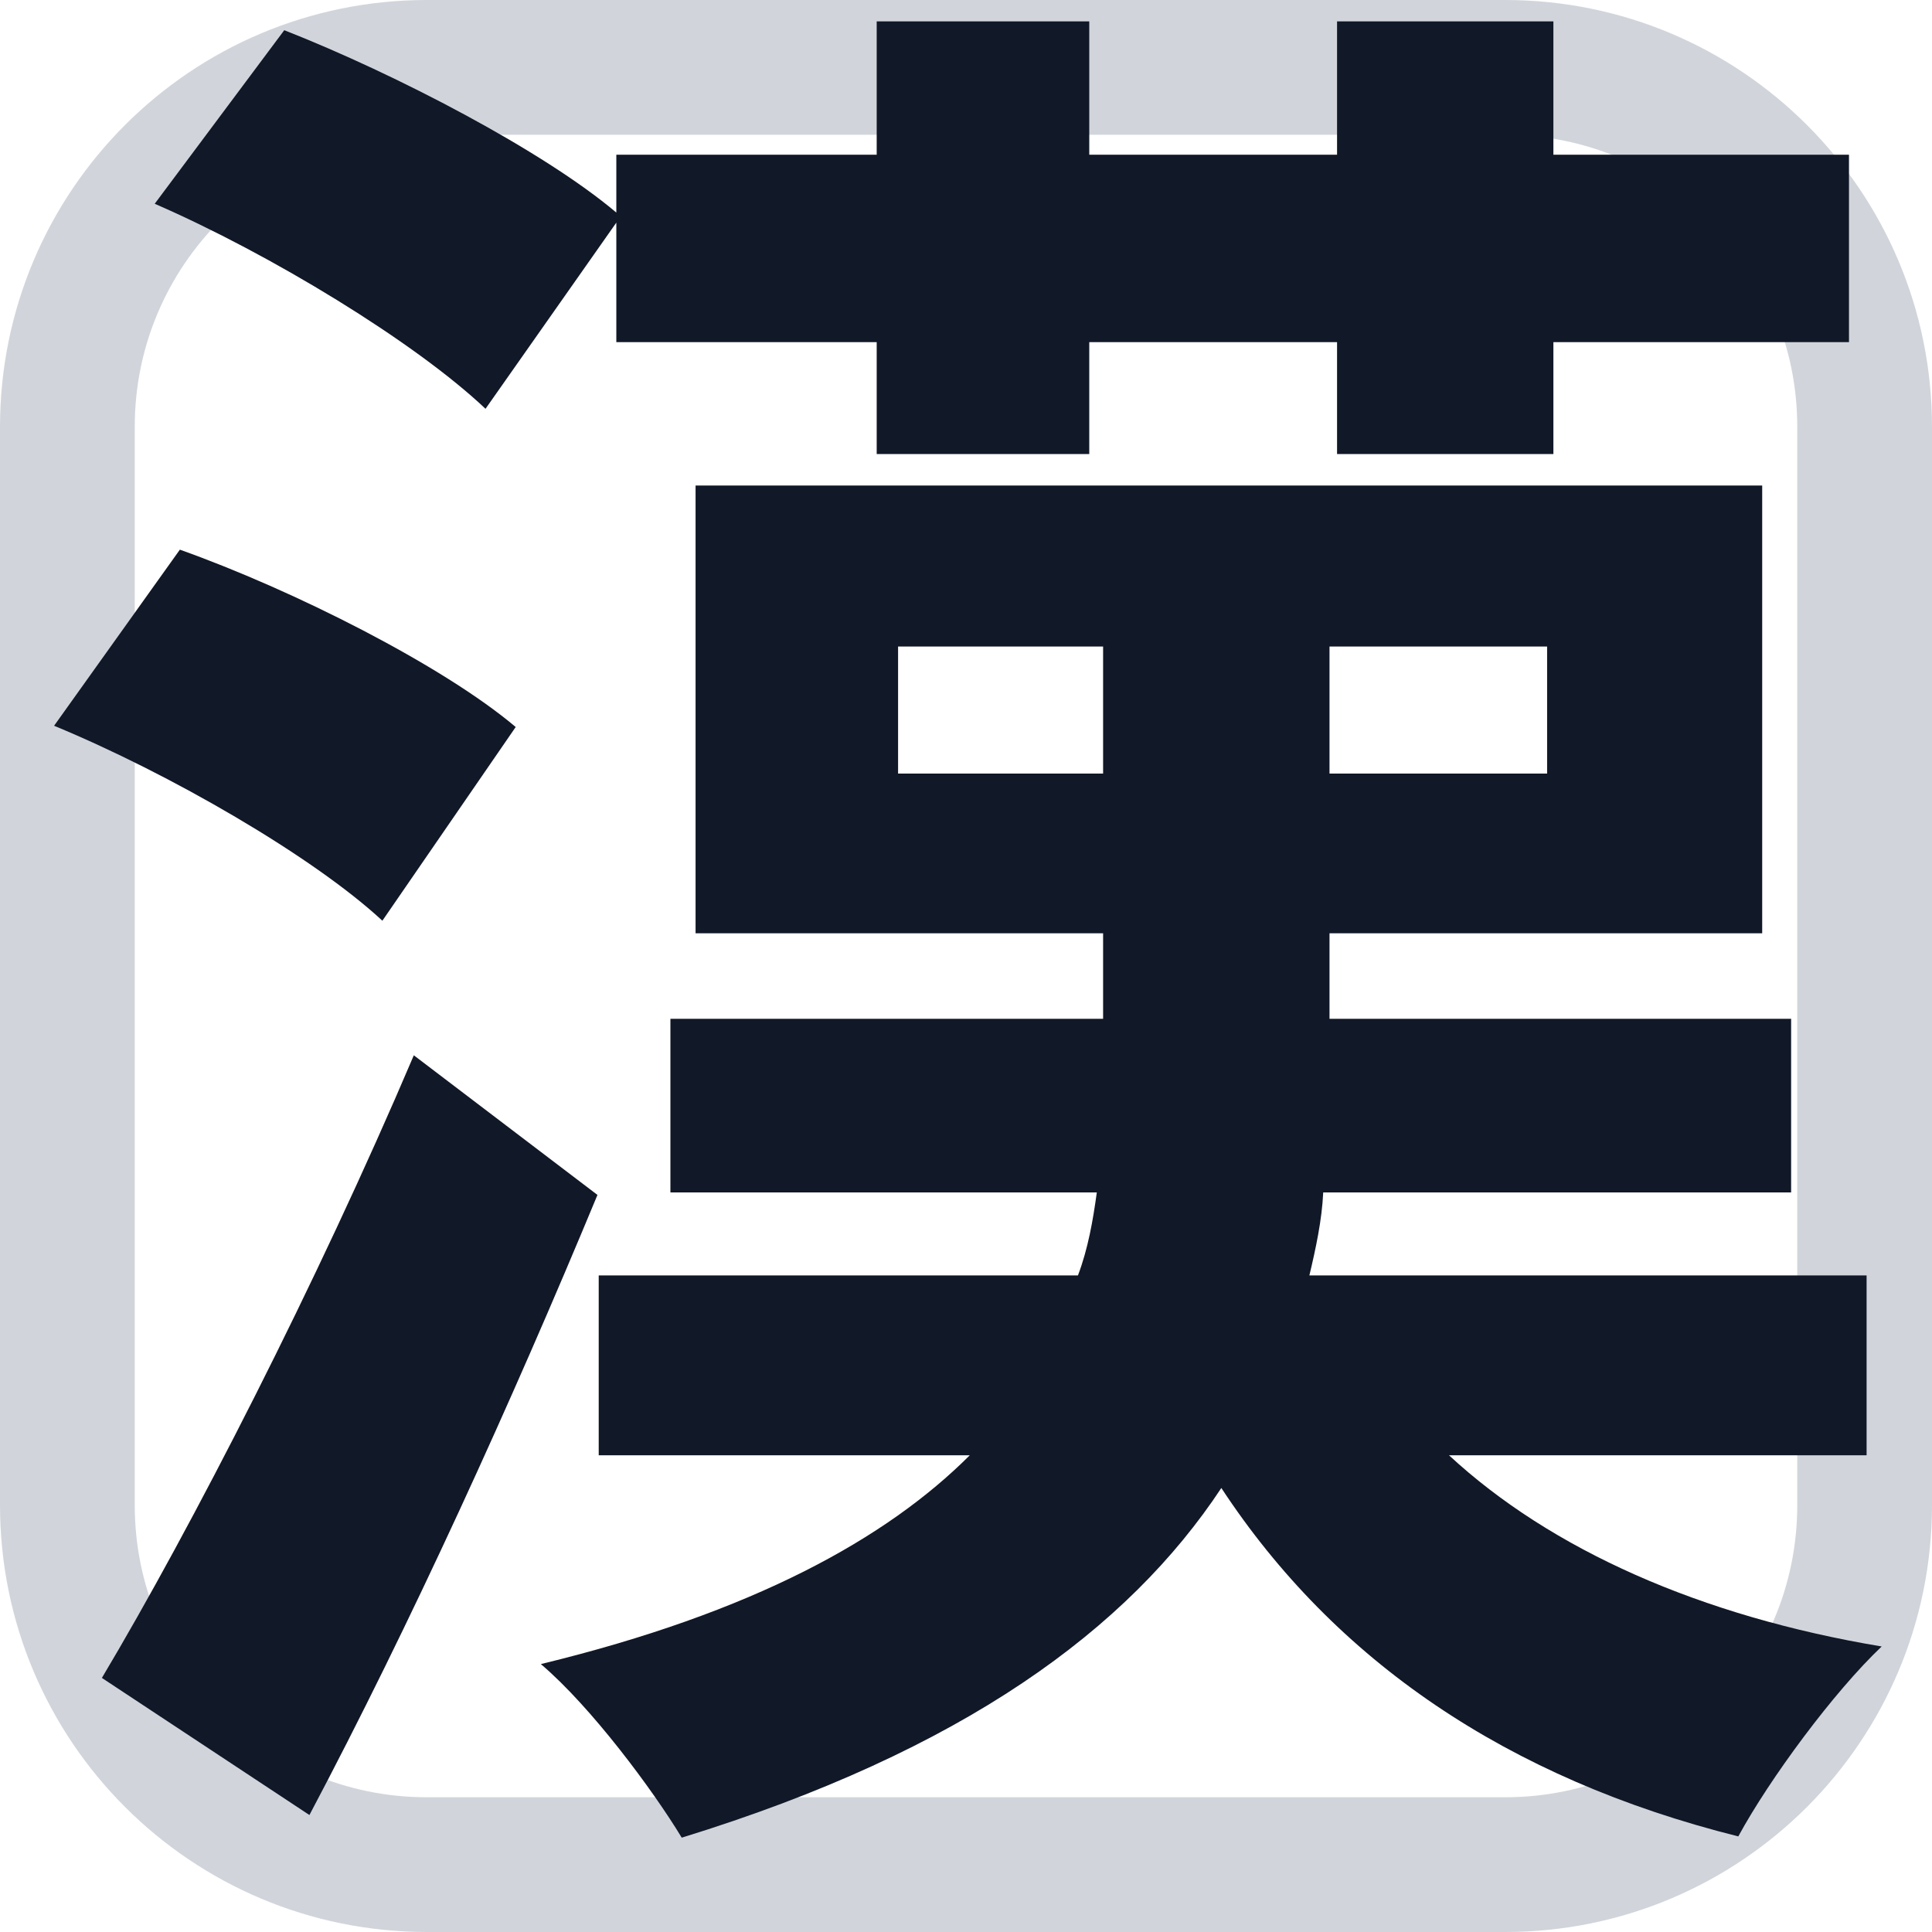
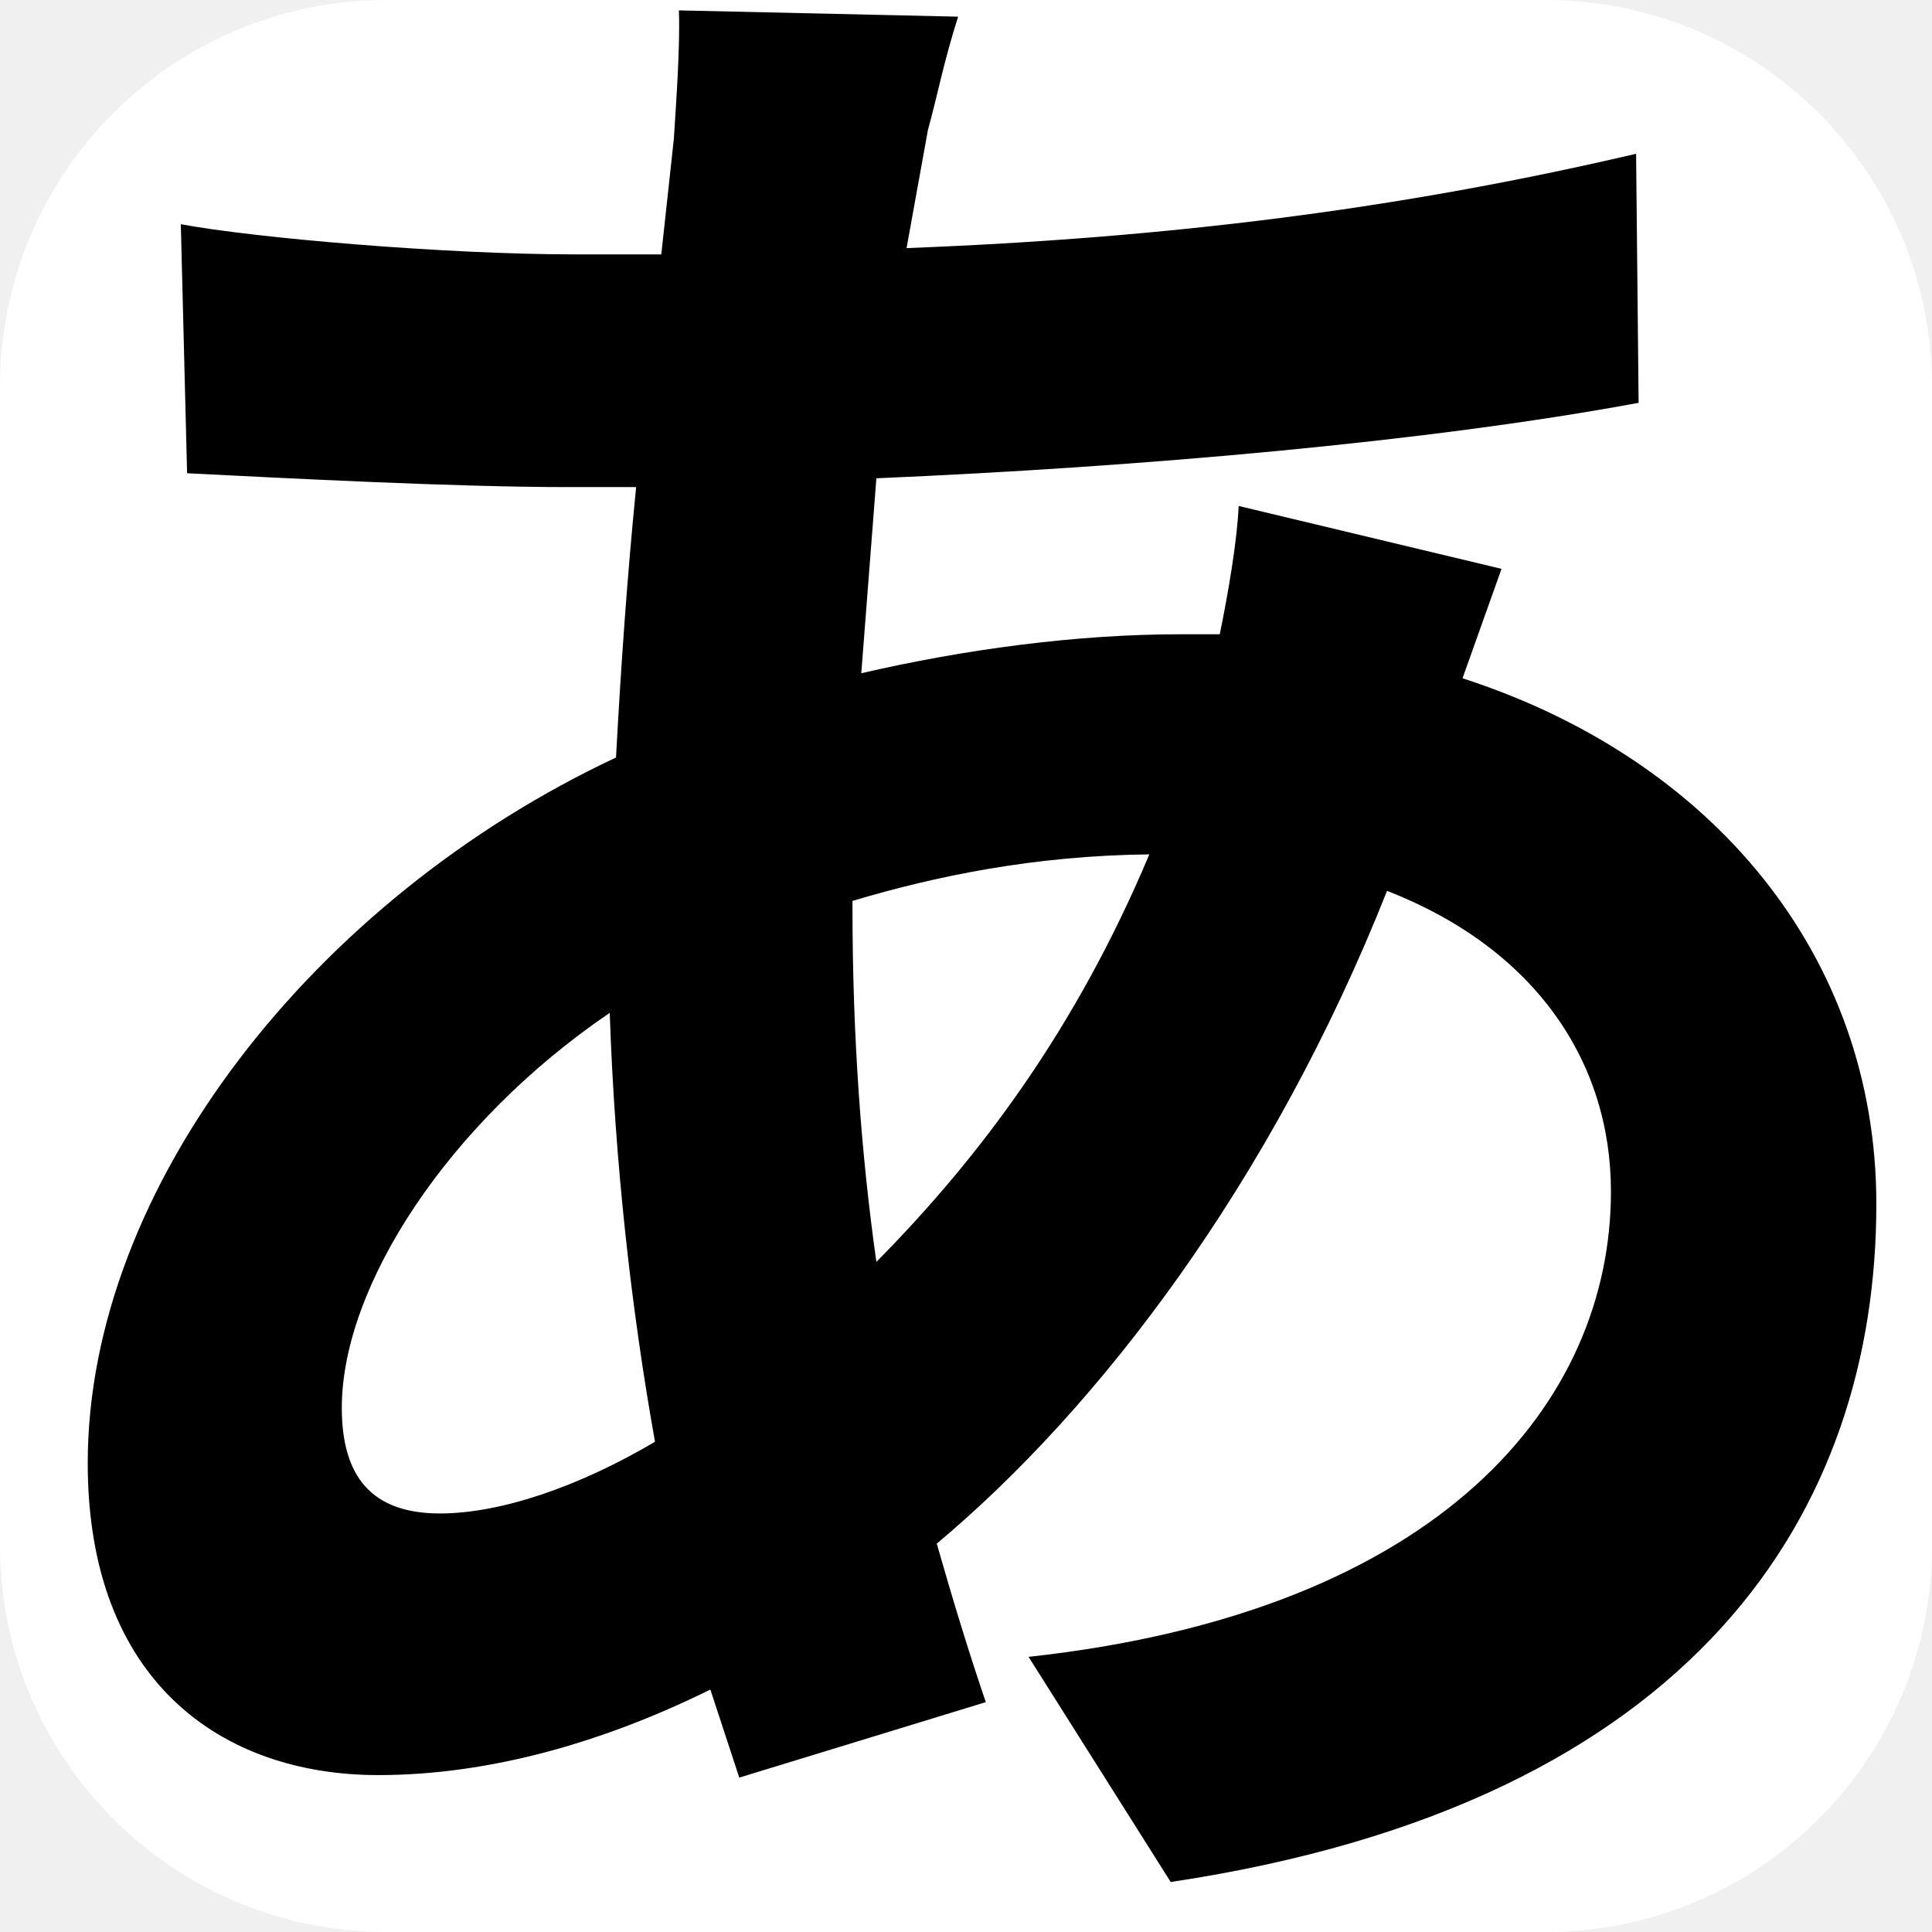
<svg xmlns="http://www.w3.org/2000/svg" viewBox="0 0 24 24">
-   <rect width="24" height="24" fill="#ffffff" />
-   <rect x="0.837" y="0.837" width="22.326" height="22.326" rx="4.465" fill="#ffffff" stroke="#d1d5db" stroke-width="1.674" />
-   <text x="12" y="20.672" font-family="sans-serif" font-weight="600" font-size="24" fill="#111827" text-anchor="middle">漢</text>
+   <rect width="24" height="24" rx="4.8" fill="#ffffff" />
+   <text x="12" y="21.674" font-family="sans-serif" font-weight="700" font-size="26.667" fill="#000000" text-anchor="middle">あ</text>
</svg>
